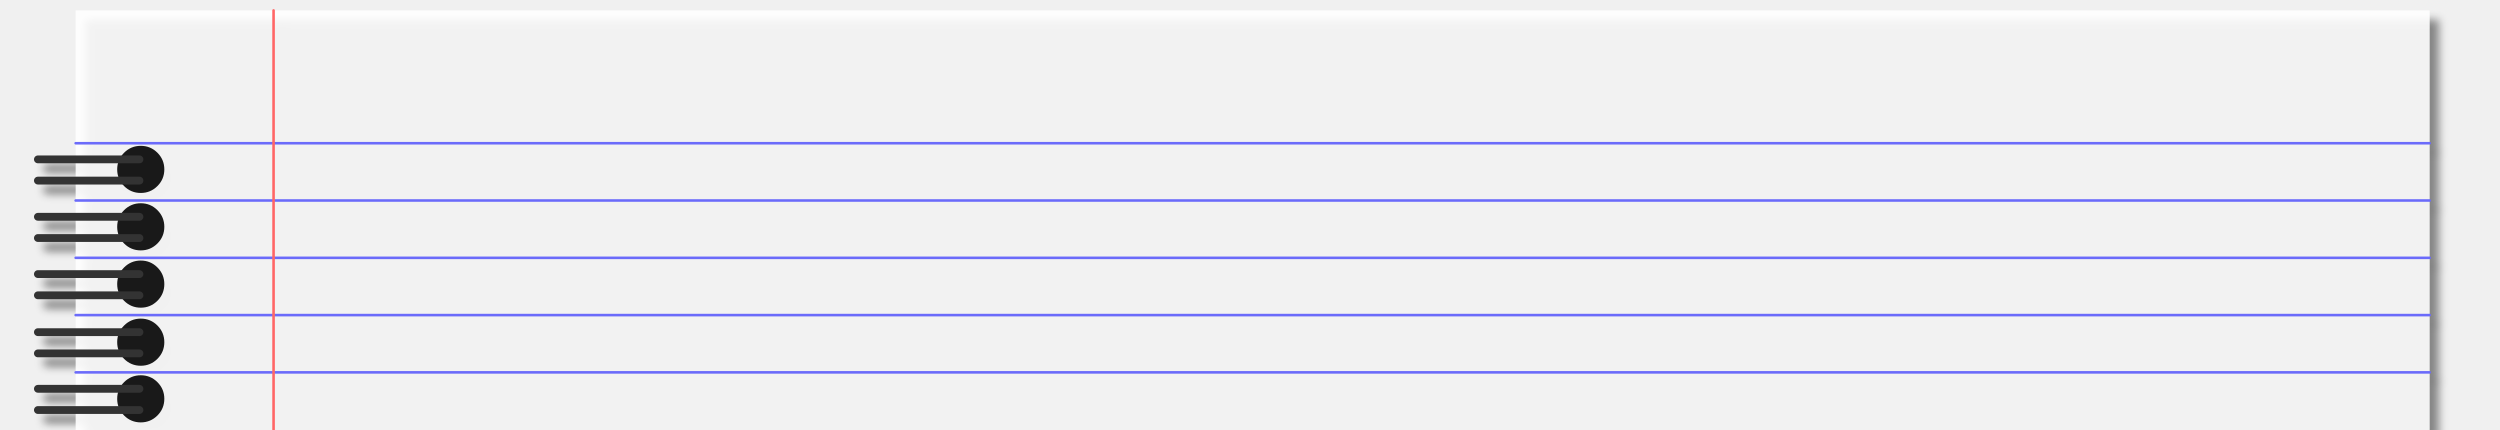
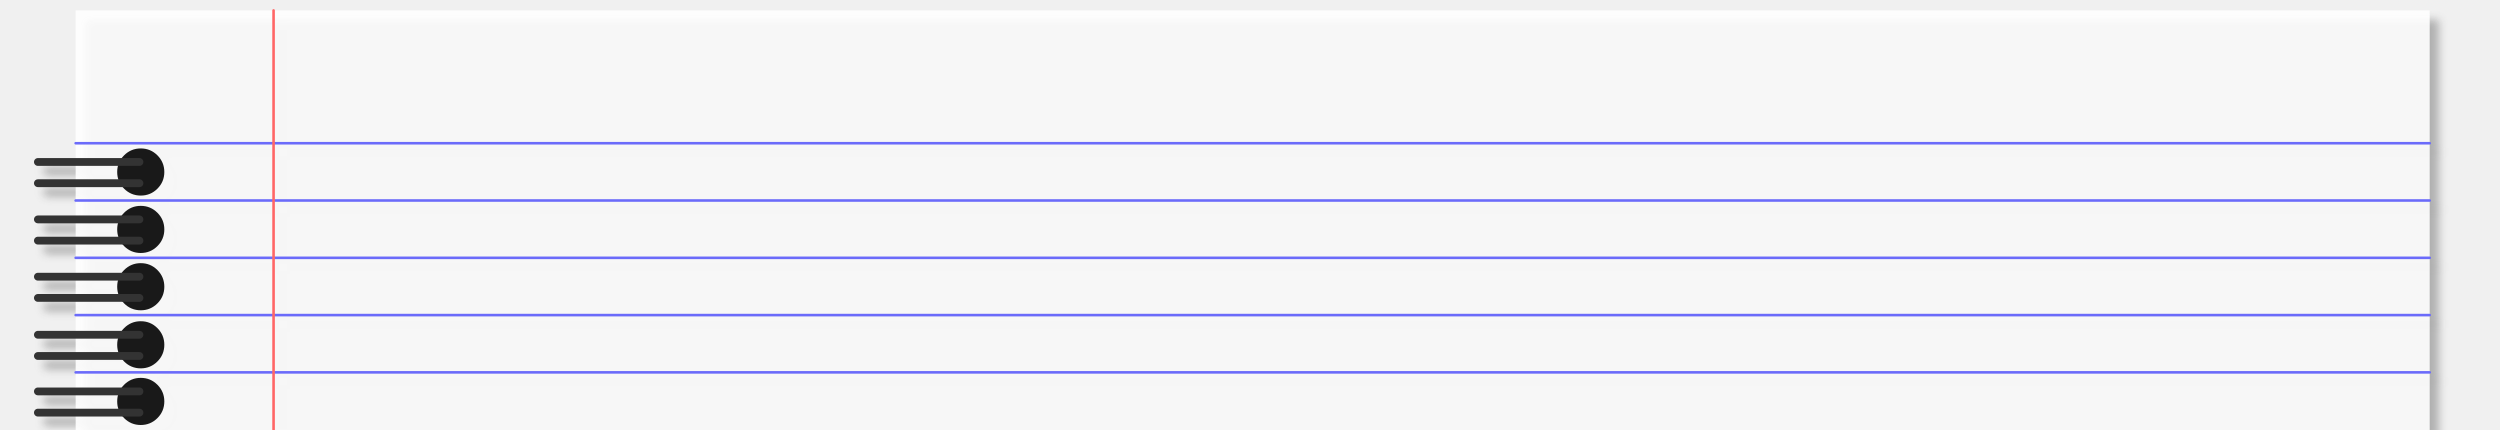
<svg xmlns="http://www.w3.org/2000/svg" xmlns:xlink="http://www.w3.org/1999/xlink" version="1.1" preserveAspectRatio="none" x="0px" y="0px" width="960px" height="165px" viewBox="0 0 960 165">
  <defs>
    <filter id="Filter_1" x="-20%" y="-20%" width="140%" height="140%" color-interpolation-filters="sRGB">
-       <feFlood flood-color="#000000" flood-opacity="0.498" in="SourceGraphic" result="result1" />
+       <feFlood flood-color="#424242" flood-opacity="0.4" in="SourceGraphic" result="result1" />
      <feComposite in2="SourceGraphic" in="result1" operator="in" result="result2" />
      <feGaussianBlur in="result2" stdDeviation="1.667,1.667" result="result3" />
      <feOffset dx="3.536" dy="3.536" in="result3" result="result4" />
      <feComposite in2="result4" in="SourceGraphic" operator="over" result="result5" />
    </filter>
    <g id="Notepad_0_Layer3_0_FILL">
      <path fill="#FFFFFF" fill-opacity="0.898" stroke="none" d=" M 903.95 162 L 903.95 0 0 0 0 162 903.95 162 Z" />
    </g>
    <g id="Ring_0_Layer1_0_FILL">
      <path fill="#000000" fill-opacity="0.898" stroke="none" d=" M 39.5 -5.2 Q 35.75 -5.2 33.1 -2.55 30.45 0.1 30.45 3.85 30.45 7.6 33.1 10.25 35.75 12.9 39.5 12.9 43.25 12.9 45.9 10.25 48.55 7.6 48.55 3.85 48.55 0.1 45.9 -2.55 43.25 -5.2 39.5 -5.2 Z" />
    </g>
-     <path id="Notepad_0_Layer2_0_1_STROKES" stroke="#6B6BFA" stroke-width="1" stroke-linejoin="round" stroke-linecap="round" fill="none" d=" M 0 139 L 903.95 139 M 0 117 L 903.95 117 M 0 95 L 903.95 95 M 0 51 L 903.95 51 M 0 73 L 903.95 73" />
+     <path id="Notepad_0_Layer2_0_1_STROKES" stroke="#6B6BFA" stroke-width="1" stroke-linejoin="round" stroke-linecap="round" fill="none" d=" M 0 73 L 903.95 73 M 0 51 L 903.95 51 M 0 95 L 903.95 95 M 0 117 L 903.95 117 M 0 139 L 903.95 139" />
    <path id="Notepad_0_Layer1_0_1_STROKES" stroke="#FF6666" stroke-width="1" stroke-linejoin="round" stroke-linecap="round" fill="none" d=" M 76 0 L 76 162" />
-     <path id="Ring_0_Layer0_0_1_STROKES" stroke="#333333" stroke-width="3" stroke-linejoin="round" stroke-linecap="round" fill="none" d=" M 0 0 L 39 0 M 0 8.15 L 39 8.15" />
+     <path id="Ring_0_Layer0_0_1_STROKES" stroke="#333333" stroke-width="3" stroke-linejoin="round" stroke-linecap="round" fill="none" d=" M 0 8.15 L 39 8.15 M 0 0 L 39 0" />
  </defs>
  <g filter="url(#Filter_1)" transform="matrix( 1, 0, 0, 1, 0,0) ">
    <g transform="matrix( 1, 0, 0, 1, 29.05,4) ">
      <g transform="matrix( 1, 0, 0, 1, 0,0) ">
        <use xlink:href="#Notepad_0_Layer3_0_FILL" />
      </g>
      <g transform="matrix( 1, 0, 0, 1, 0,0) ">
        <use xlink:href="#Notepad_0_Layer2_0_1_STROKES" />
      </g>
      <g transform="matrix( 1, 0, 0, 1, 0,0) ">
        <use xlink:href="#Notepad_0_Layer1_0_1_STROKES" />
      </g>
-       <g transform="matrix( 1, 0, 0, 1, -14.5,57.2) ">
+       <g transform="matrix( 1, 0, 0, 1, -14.5,58.2) ">
        <g transform="matrix( 1, 0, 0, 1, 0,0) ">
          <use xlink:href="#Ring_0_Layer1_0_FILL" />
        </g>
        <g transform="matrix( 1, 0, 0, 1, 0,0) ">
          <use xlink:href="#Ring_0_Layer0_0_1_STROKES" />
        </g>
      </g>
-       <g transform="matrix( 1, 0, 0, 1, -14.5,79.25) ">
+       <g transform="matrix( 1, 0, 0, 1, -14.5,80.25) ">
        <g transform="matrix( 1, 0, 0, 1, 0,0) ">
          <use xlink:href="#Ring_0_Layer1_0_FILL" />
        </g>
        <g transform="matrix( 1, 0, 0, 1, 0,0) ">
          <use xlink:href="#Ring_0_Layer0_0_1_STROKES" />
        </g>
      </g>
-       <g transform="matrix( 1, 0, 0, 1, -14.5,101.25) ">
+       <g transform="matrix( 1, 0, 0, 1, -14.5,102.25) ">
        <g transform="matrix( 1, 0, 0, 1, 0,0) ">
          <use xlink:href="#Ring_0_Layer1_0_FILL" />
        </g>
        <g transform="matrix( 1, 0, 0, 1, 0,0) ">
          <use xlink:href="#Ring_0_Layer0_0_1_STROKES" />
        </g>
      </g>
-       <g transform="matrix( 1, 0, 0, 1, -14.5,123.55) ">
+       <g transform="matrix( 1, 0, 0, 1, -14.5,124.55) ">
        <g transform="matrix( 1, 0, 0, 1, 0,0) ">
          <use xlink:href="#Ring_0_Layer1_0_FILL" />
        </g>
        <g transform="matrix( 1, 0, 0, 1, 0,0) ">
          <use xlink:href="#Ring_0_Layer0_0_1_STROKES" />
        </g>
      </g>
-       <g transform="matrix( 1, 0, 0, 1, -14.5,145.3) ">
+       <g transform="matrix( 1, 0, 0, 1, -14.5,146.3) ">
        <g transform="matrix( 1, 0, 0, 1, 0,0) ">
          <use xlink:href="#Ring_0_Layer1_0_FILL" />
        </g>
        <g transform="matrix( 1, 0, 0, 1, 0,0) ">
          <use xlink:href="#Ring_0_Layer0_0_1_STROKES" />
        </g>
      </g>
    </g>
  </g>
</svg>
